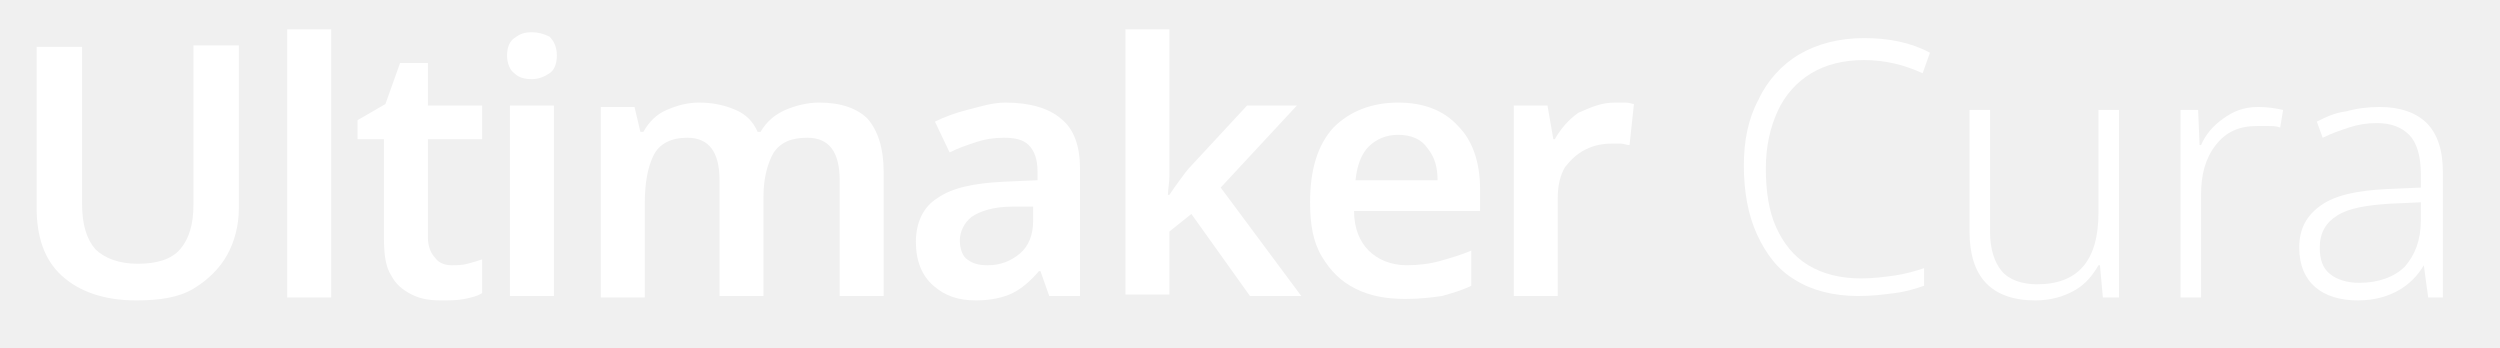
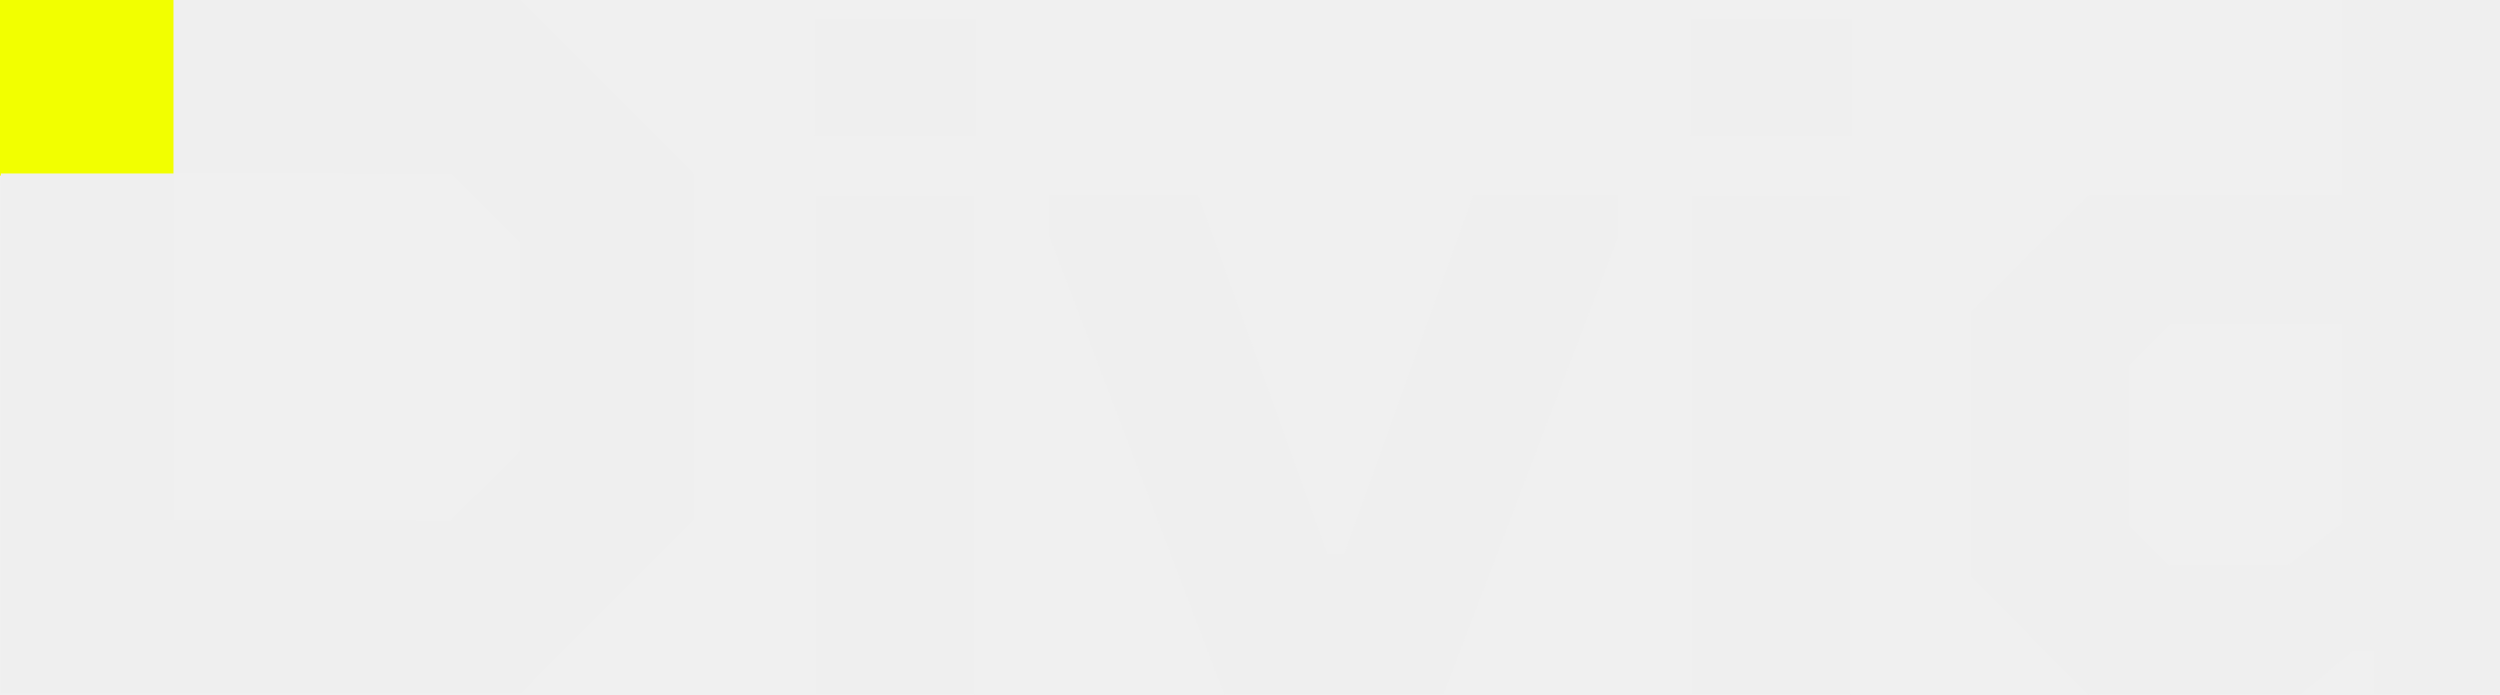
- <svg xmlns="http://www.w3.org/2000/svg" version="1.1" width="170.6px" height="23.7px" viewBox="0 0 170.6 23.7">
-   <g fill="white">
-     <path d="M16.3,3.1v11.1c0,1.2-0.3,2.3-0.8,3.2s-1.3,1.7-2.3,2.3c-1,0.6-2.3,0.8-3.9,0.8c-2.2,0-3.9-0.6-5.1-1.7s-1.7-2.7-1.7-4.6v-11h3.1v10.7c0,1.4,0.3,2.4,0.9,3.1c0.6,0.6,1.6,1,2.9,1c1.3,0,2.3-0.3,2.9-1c0.6-0.7,0.9-1.7,0.9-3V3.1H16.3z" />
-     <path d="M22.6,20.3h-3V2h3V20.3z" />
-     <path d="M30.8,18.1c0.4,0,0.7,0,1.1-0.1c0.4-0.1,0.7-0.2,1-0.3V20c-0.3,0.2-0.7,0.3-1.2,0.4c-0.5,0.1-1,0.1-1.6,0.1c-0.8,0-1.4-0.1-2-0.4s-1.1-0.7-1.4-1.3c-0.4-0.6-0.5-1.5-0.5-2.6V9.5h-1.8V8.2l1.9-1.1l1-2.8h1.9v2.9h3.7v2.3h-3.7v6.7c0,0.6,0.2,1.1,0.5,1.4C29.9,17.9,30.3,18.1,30.8,18.1z" />
-     <path d="M36.3,2.2c0.4,0,0.8,0.1,1.2,0.3C37.8,2.8,38,3.2,38,3.8c0,0.6-0.2,1-0.5,1.2c-0.3,0.2-0.7,0.4-1.2,0.4c-0.5,0-0.9-0.1-1.2-0.4c-0.3-0.2-0.5-0.7-0.5-1.2c0-0.6,0.2-1,0.5-1.2C35.5,2.3,35.8,2.2,36.3,2.2z M37.8,7.2v13h-3v-13H37.8z" />
-     <path d="M55.9,7c1.5,0,2.6,0.4,3.3,1.1c0.7,0.8,1.1,2,1.1,3.6v8.5h-3v-7.9c0-1.9-0.7-2.9-2.2-2.9c-1.1,0-1.8,0.3-2.3,1c-0.4,0.7-0.7,1.7-0.7,3v6.8h-3v-7.9c0-1.9-0.7-2.9-2.2-2.9c-1.1,0-1.9,0.4-2.3,1.2c-0.4,0.8-0.6,1.9-0.6,3.3v6.4h-3v-13h2.3L43.7,9h0.2c0.4-0.7,0.9-1.2,1.6-1.5C46.2,7.2,46.9,7,47.7,7c1,0,1.8,0.2,2.5,0.5c0.7,0.3,1.2,0.8,1.5,1.5h0.2c0.4-0.7,1-1.2,1.7-1.5C54.3,7.2,55.1,7,55.9,7z" />
-     <path d="M68.6,7c1.7,0,3,0.4,3.8,1.1c0.9,0.7,1.3,1.9,1.3,3.4v8.7h-2.1L71,18.5h-0.1c-0.6,0.7-1.2,1.2-1.8,1.5c-0.6,0.3-1.5,0.5-2.5,0.5c-1.2,0-2.1-0.3-2.9-1c-0.8-0.7-1.2-1.7-1.2-3c0-1.3,0.5-2.4,1.5-3c1-0.7,2.5-1,4.5-1.1l2.3-0.1v-0.6c0-0.8-0.2-1.4-0.6-1.8c-0.4-0.4-1-0.5-1.7-0.5c-0.7,0-1.3,0.1-1.9,0.3c-0.6,0.2-1.2,0.4-1.8,0.7l-1-2.1c0.6-0.3,1.4-0.6,2.2-0.8S67.7,7,68.6,7z M70.7,14.1l-1.6,0c-1.3,0-2.2,0.3-2.8,0.7c-0.5,0.4-0.8,1-0.8,1.6c0,0.6,0.2,1.1,0.5,1.3c0.4,0.3,0.8,0.4,1.4,0.4c0.9,0,1.6-0.3,2.2-0.8c0.6-0.5,0.9-1.3,0.9-2.2V14.1z" />
-     <path d="M79.8,2v8.7c0,0.4,0,0.8,0,1.3c0,0.5-0.1,0.9-0.1,1.3h0.1c0.2-0.3,0.4-0.6,0.7-1s0.5-0.7,0.8-1l3.8-4.1h3.4l-5.2,5.6l5.5,7.4h-3.5l-4-5.6l-1.5,1.2v4.3h-3V2H79.8z" />
-     <path d="M95.4,7c1.7,0,3.1,0.5,4.1,1.6c1,1,1.5,2.5,1.5,4.3v1.5h-8.6c0,1.2,0.4,2.1,1,2.7c0.6,0.6,1.5,1,2.6,1c0.8,0,1.6-0.1,2.3-0.3s1.4-0.4,2.1-0.7v2.4c-0.6,0.3-1.3,0.5-2,0.7c-0.7,0.1-1.5,0.2-2.5,0.2c-1.3,0-2.4-0.2-3.4-0.7c-1-0.5-1.7-1.2-2.3-2.2c-0.6-1-0.8-2.2-0.8-3.7c0-2.2,0.5-3.9,1.6-5.1C92.1,7.6,93.6,7,95.4,7z M95.4,9.2c-0.8,0-1.5,0.3-2,0.8c-0.5,0.5-0.8,1.3-0.9,2.3h5.6c0-0.9-0.2-1.6-0.7-2.2C97,9.5,96.3,9.2,95.4,9.2z" />
-     <path d="M110.2,7c0.2,0,0.4,0,0.7,0c0.3,0,0.5,0.1,0.6,0.1l-0.3,2.8c-0.2,0-0.4-0.1-0.6-0.1c-0.2,0-0.4,0-0.6,0c-0.6,0-1.2,0.1-1.8,0.4s-1,0.7-1.4,1.2c-0.3,0.5-0.5,1.2-0.5,2.1v6.7h-3v-13h2.3l0.4,2.3h0.1c0.4-0.7,0.9-1.3,1.6-1.8C108.6,7.3,109.3,7,110.2,7z" />
-     <path d="M127.2,4.1c-1.4,0-2.6,0.3-3.6,0.9c-1,0.6-1.8,1.5-2.3,2.6s-0.8,2.4-0.8,3.9c0,1.5,0.2,2.9,0.7,4c0.5,1.1,1.2,2,2.2,2.6s2.2,0.9,3.6,0.9c0.8,0,1.6-0.1,2.3-0.2c0.7-0.1,1.4-0.3,2-0.5v1.2c-0.6,0.2-1.2,0.4-2,0.5s-1.5,0.2-2.5,0.2c-1.7,0-3.2-0.4-4.3-1.1c-1.2-0.7-2-1.8-2.6-3.1s-0.9-2.9-0.9-4.7c0-1.7,0.3-3.2,1-4.5c0.6-1.3,1.6-2.4,2.8-3.1s2.7-1.1,4.4-1.1c1.7,0,3.2,0.3,4.5,1L131.2,5C129.9,4.4,128.6,4.1,127.2,4.1z" />
-     <path d="M144.6,7.5v12.8h-1.1l-0.2-2.2h-0.1c-0.4,0.7-0.9,1.3-1.6,1.7s-1.6,0.7-2.7,0.7c-3,0-4.5-1.6-4.5-4.7V7.5h1.4v8.3c0,1.2,0.3,2.1,0.8,2.7s1.4,0.9,2.4,0.9c2.8,0,4.2-1.6,4.2-4.9v-7H144.6z" />
-     <path d="M154.1,7.3c0.7,0,1.2,0.1,1.7,0.2l-0.2,1.2c-0.3-0.1-0.5-0.1-0.8-0.1s-0.5,0-0.8,0c-1.2,0-2.1,0.4-2.8,1.3c-0.7,0.9-1,2-1,3.4v7h-1.4V7.5h1.2l0.1,2.4h0.1c0.3-0.7,0.8-1.3,1.5-1.8S153.1,7.3,154.1,7.3z" />
-     <path d="M162.4,7.3c1.4,0,2.5,0.4,3.2,1.1s1.1,1.8,1.1,3.3v8.6h-1l-0.3-2.2h0c-0.4,0.7-1,1.3-1.7,1.7c-0.7,0.4-1.6,0.7-2.8,0.7c-1.2,0-2.2-0.3-2.9-0.9s-1.1-1.5-1.1-2.7c0-1.3,0.5-2.2,1.5-2.9c1-0.7,2.5-1,4.5-1.1l2.3-0.1v-0.9c0-1.3-0.3-2.2-0.8-2.7s-1.2-0.8-2.2-0.8c-0.7,0-1.3,0.1-1.9,0.3c-0.6,0.2-1.2,0.4-1.8,0.7l-0.4-1.1c0.6-0.3,1.2-0.6,2-0.7C160.8,7.4,161.6,7.3,162.4,7.3z M165.3,13.8l-2.2,0.1c-1.6,0.1-2.8,0.3-3.6,0.8c-0.8,0.5-1.2,1.2-1.2,2.2c0,0.8,0.2,1.4,0.7,1.8c0.5,0.4,1.2,0.6,2,0.6c1.3,0,2.4-0.4,3.1-1.1c0.7-0.8,1.1-1.8,1.1-3.2V13.8z" />
+ <svg xmlns="http://www.w3.org/2000/svg" width="463.29" height="128.696" viewBox="0 0 463.29 128.696">
+   <g id="Group_415" data-name="Group 415" transform="translate(-200 -200)">
+     <g id="Divid_logotyp" transform="translate(200.005 200)">
+       <g id="Group_393" data-name="Group 393" transform="translate(0 0)">
+         <rect id="Rectangle_1260" data-name="Rectangle 1260" width="32.069" height="32.069" transform="translate(0 0.473)" fill="#f2ff00" />
+         <g id="Group_390" data-name="Group 390" transform="translate(150.932 0)">
+           <path id="Path_6628" data-name="Path 6628" d="M50.828,200.818H80.06v-92.48H50.828ZM50.46,97.31H80.428V75.616H50.46Z" transform="translate(-50.46 -72.123)" fill="#efefef" />
+           <path id="Path_6629" data-name="Path 6629" d="M143.183,86.3l-23.9,66.37H116.16L92.256,86.3H64.679v7.722l32.358,84.758h40.631l32.361-84.758V86.3Z" transform="translate(-21.111 -50.079)" fill="#efefef" />
+           <path id="Path_6630" data-name="Path 6630" d="M103.807,200.818h29.232v-92.48H103.807ZM103.439,97.31h29.968V75.616H103.439Z" transform="translate(58.897 -72.123)" fill="#efefef" />
+           <path id="Path_6631" data-name="Path 6631" d="M149.65,171.733v-29.6l7.538-7.541h31.987v36.773l-10.109,7.906H157.188Zm39.525-97.257v36.218H142.112L120.418,132.2v49.272l21.694,21.694h39.344l9.744-8.086h3.861v8.086H218.41V74.476Z" transform="translate(93.943 -74.476)" fill="#efefef" />
+         </g>
+       </g>
+     </g>
+     <g id="Group_411" data-name="Group 411" transform="translate(200 200)">
+       <path id="Subtraction_51" data-name="Subtraction 51" d="M96.31,128.416H0V0H96.31l32.105,32.1V96.312l-32.105,32.1ZM32.1,32.1V96.312l51.152.166,13.014-13V44.979L83.482,32.185,32.1,32.1Z" transform="translate(0.17 0)" fill="#efefef" />
+       <path id="Path_6668" data-name="Path 6668" d="M0,0H32.146V32.146H0Z" transform="translate(0 0.001)" fill="#f2ff00" />
+     </g>
  </g>
</svg>
